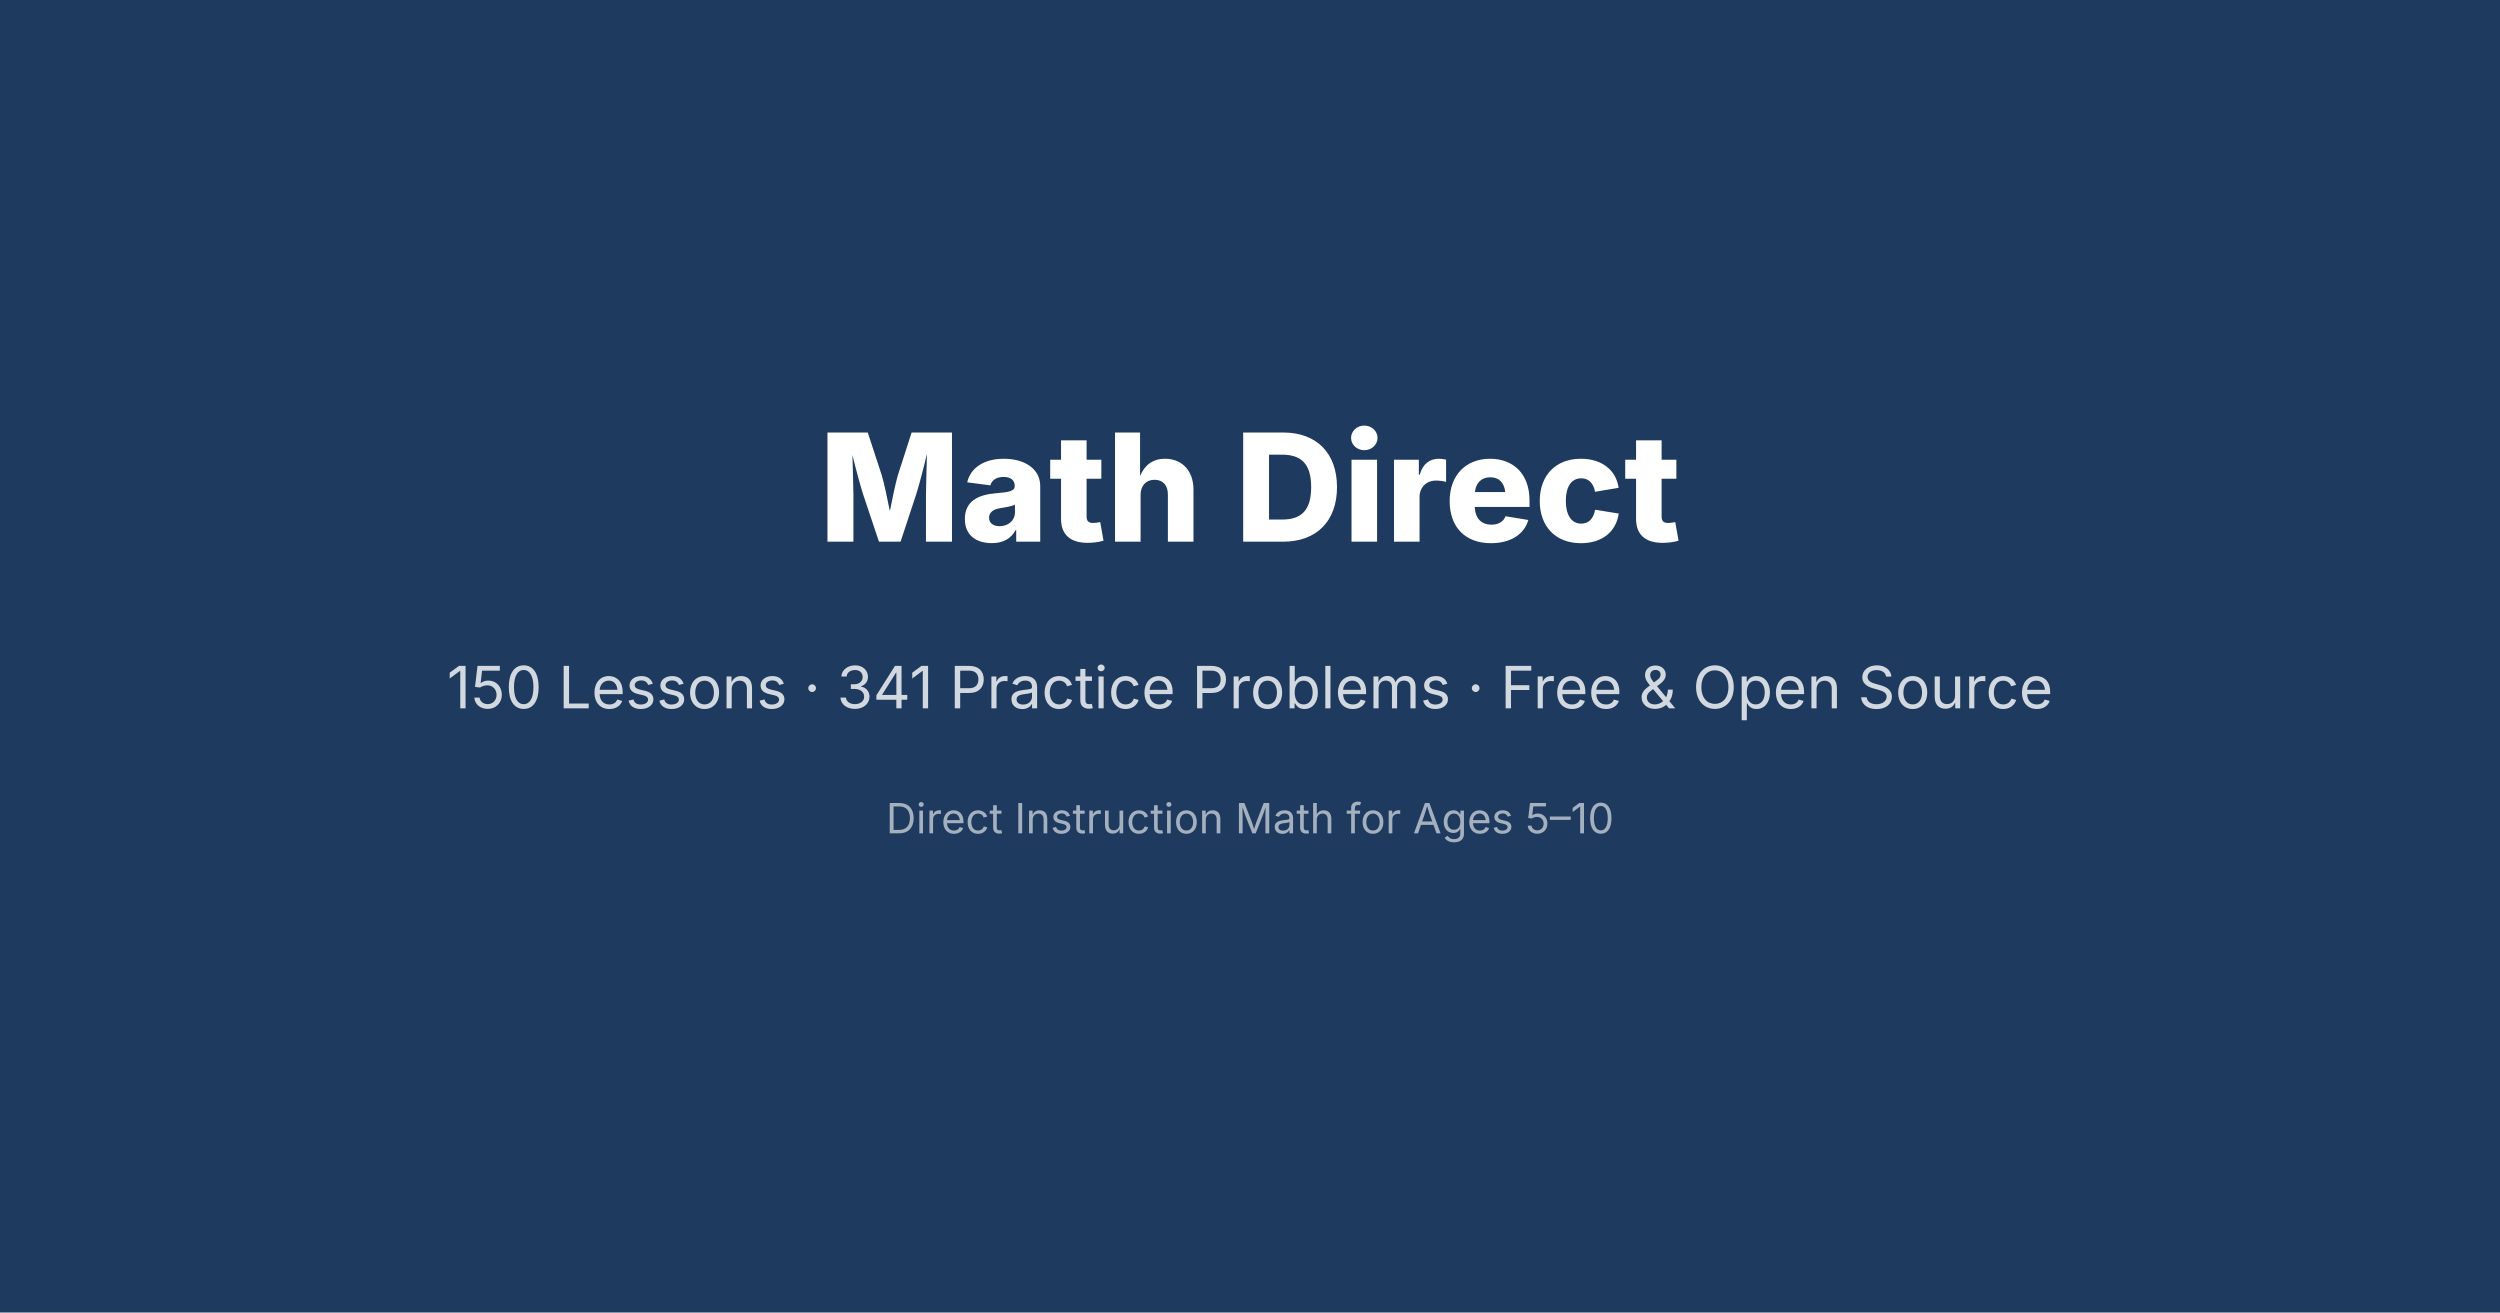
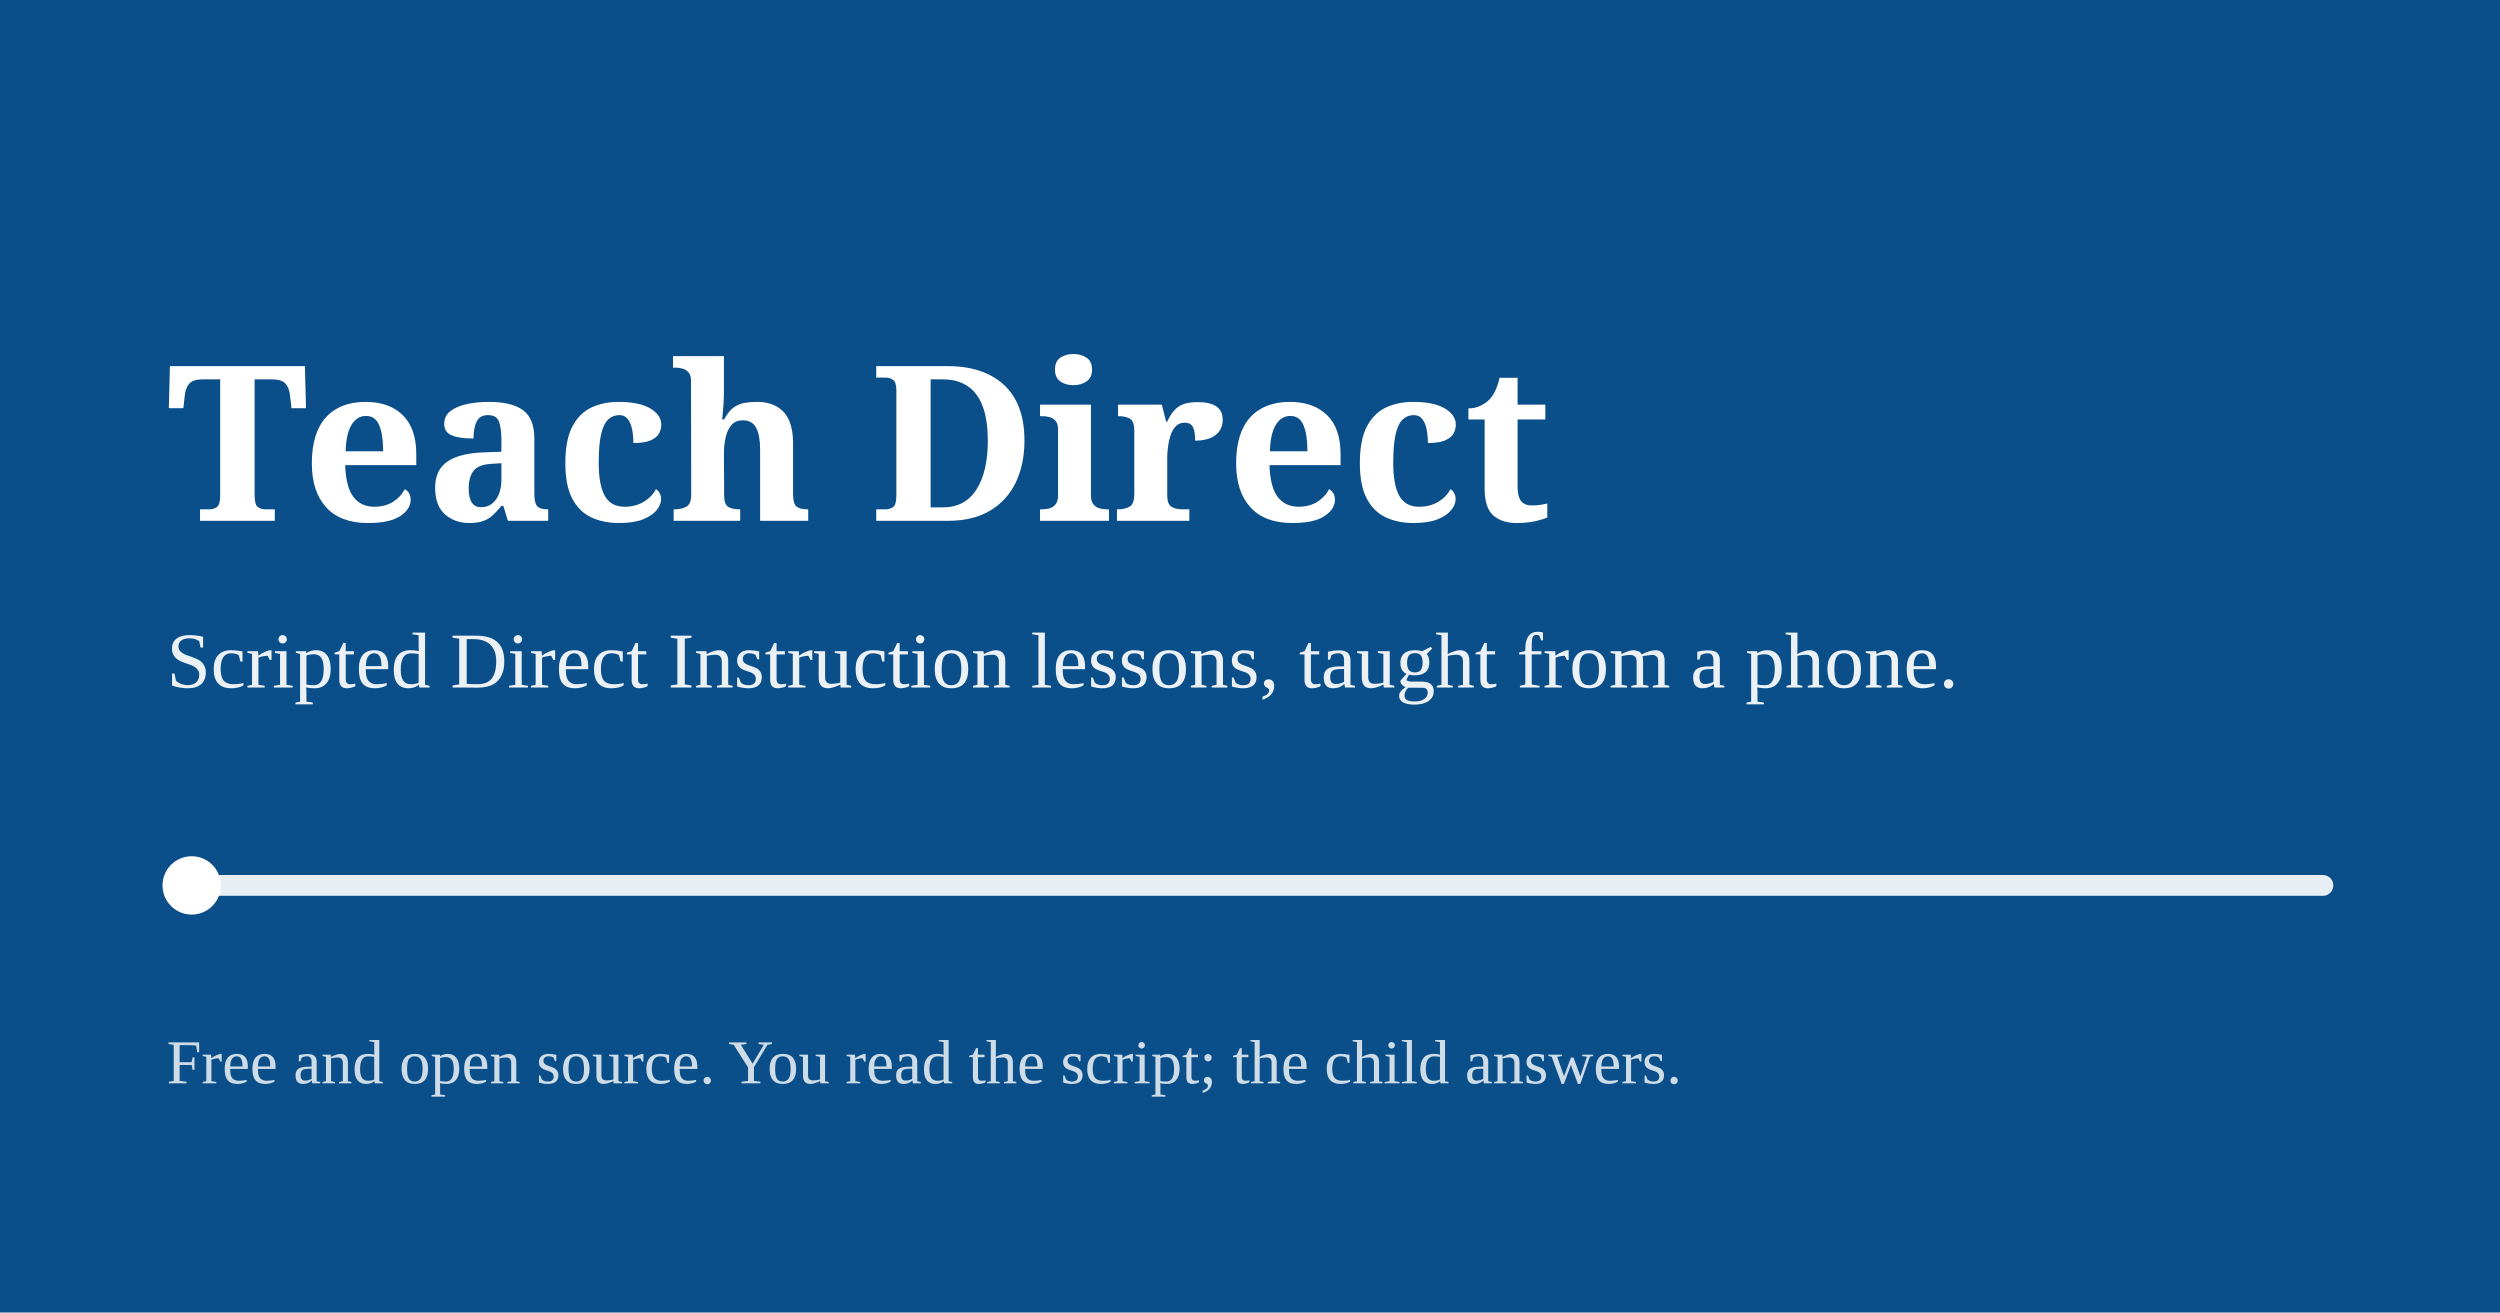
<svg xmlns="http://www.w3.org/2000/svg" width="1200" height="630" viewBox="0 0 1200 630">
-   <rect width="1200" height="630" fill="#1e3a5f" />
-   <text x="600" y="260" text-anchor="middle" font-family="system-ui, -apple-system, sans-serif" font-size="72" font-weight="800" fill="#ffffff">Math Direct</text>
-   <text x="600" y="340" text-anchor="middle" font-family="system-ui, -apple-system, sans-serif" font-size="28" fill="rgba(255,255,255,0.8)">150 Lessons · 341 Practice Problems · Free &amp; Open Source</text>
-   <text x="600" y="400" text-anchor="middle" font-family="system-ui, -apple-system, sans-serif" font-size="20" fill="rgba(255,255,255,0.6)">Direct Instruction Math for Ages 5–10</text>
+   <rect width="1200" height="630" fill="#0b4f8a" />
+   <rect x="80" y="420" width="1040" height="10" rx="5" fill="#ffffff" opacity="0.9" />
+   <circle cx="92" cy="425" r="14" fill="#ffffff" />
+   <text x="80" y="250" font-family="Lora, Georgia, serif" font-size="104" font-weight="700" fill="#ffffff">Teach Direct</text>
+   <text x="80" y="330" font-family="Source Sans 3, system-ui, sans-serif" font-size="38" fill="#ffffff" opacity="0.92">Scripted Direct Instruction lessons, taught from a phone.</text>
+   <text x="80" y="520" font-family="Source Sans 3, system-ui, sans-serif" font-size="30" fill="#ffffff" opacity="0.8">Free and open source. You read the script; the child answers.</text>
</svg>
